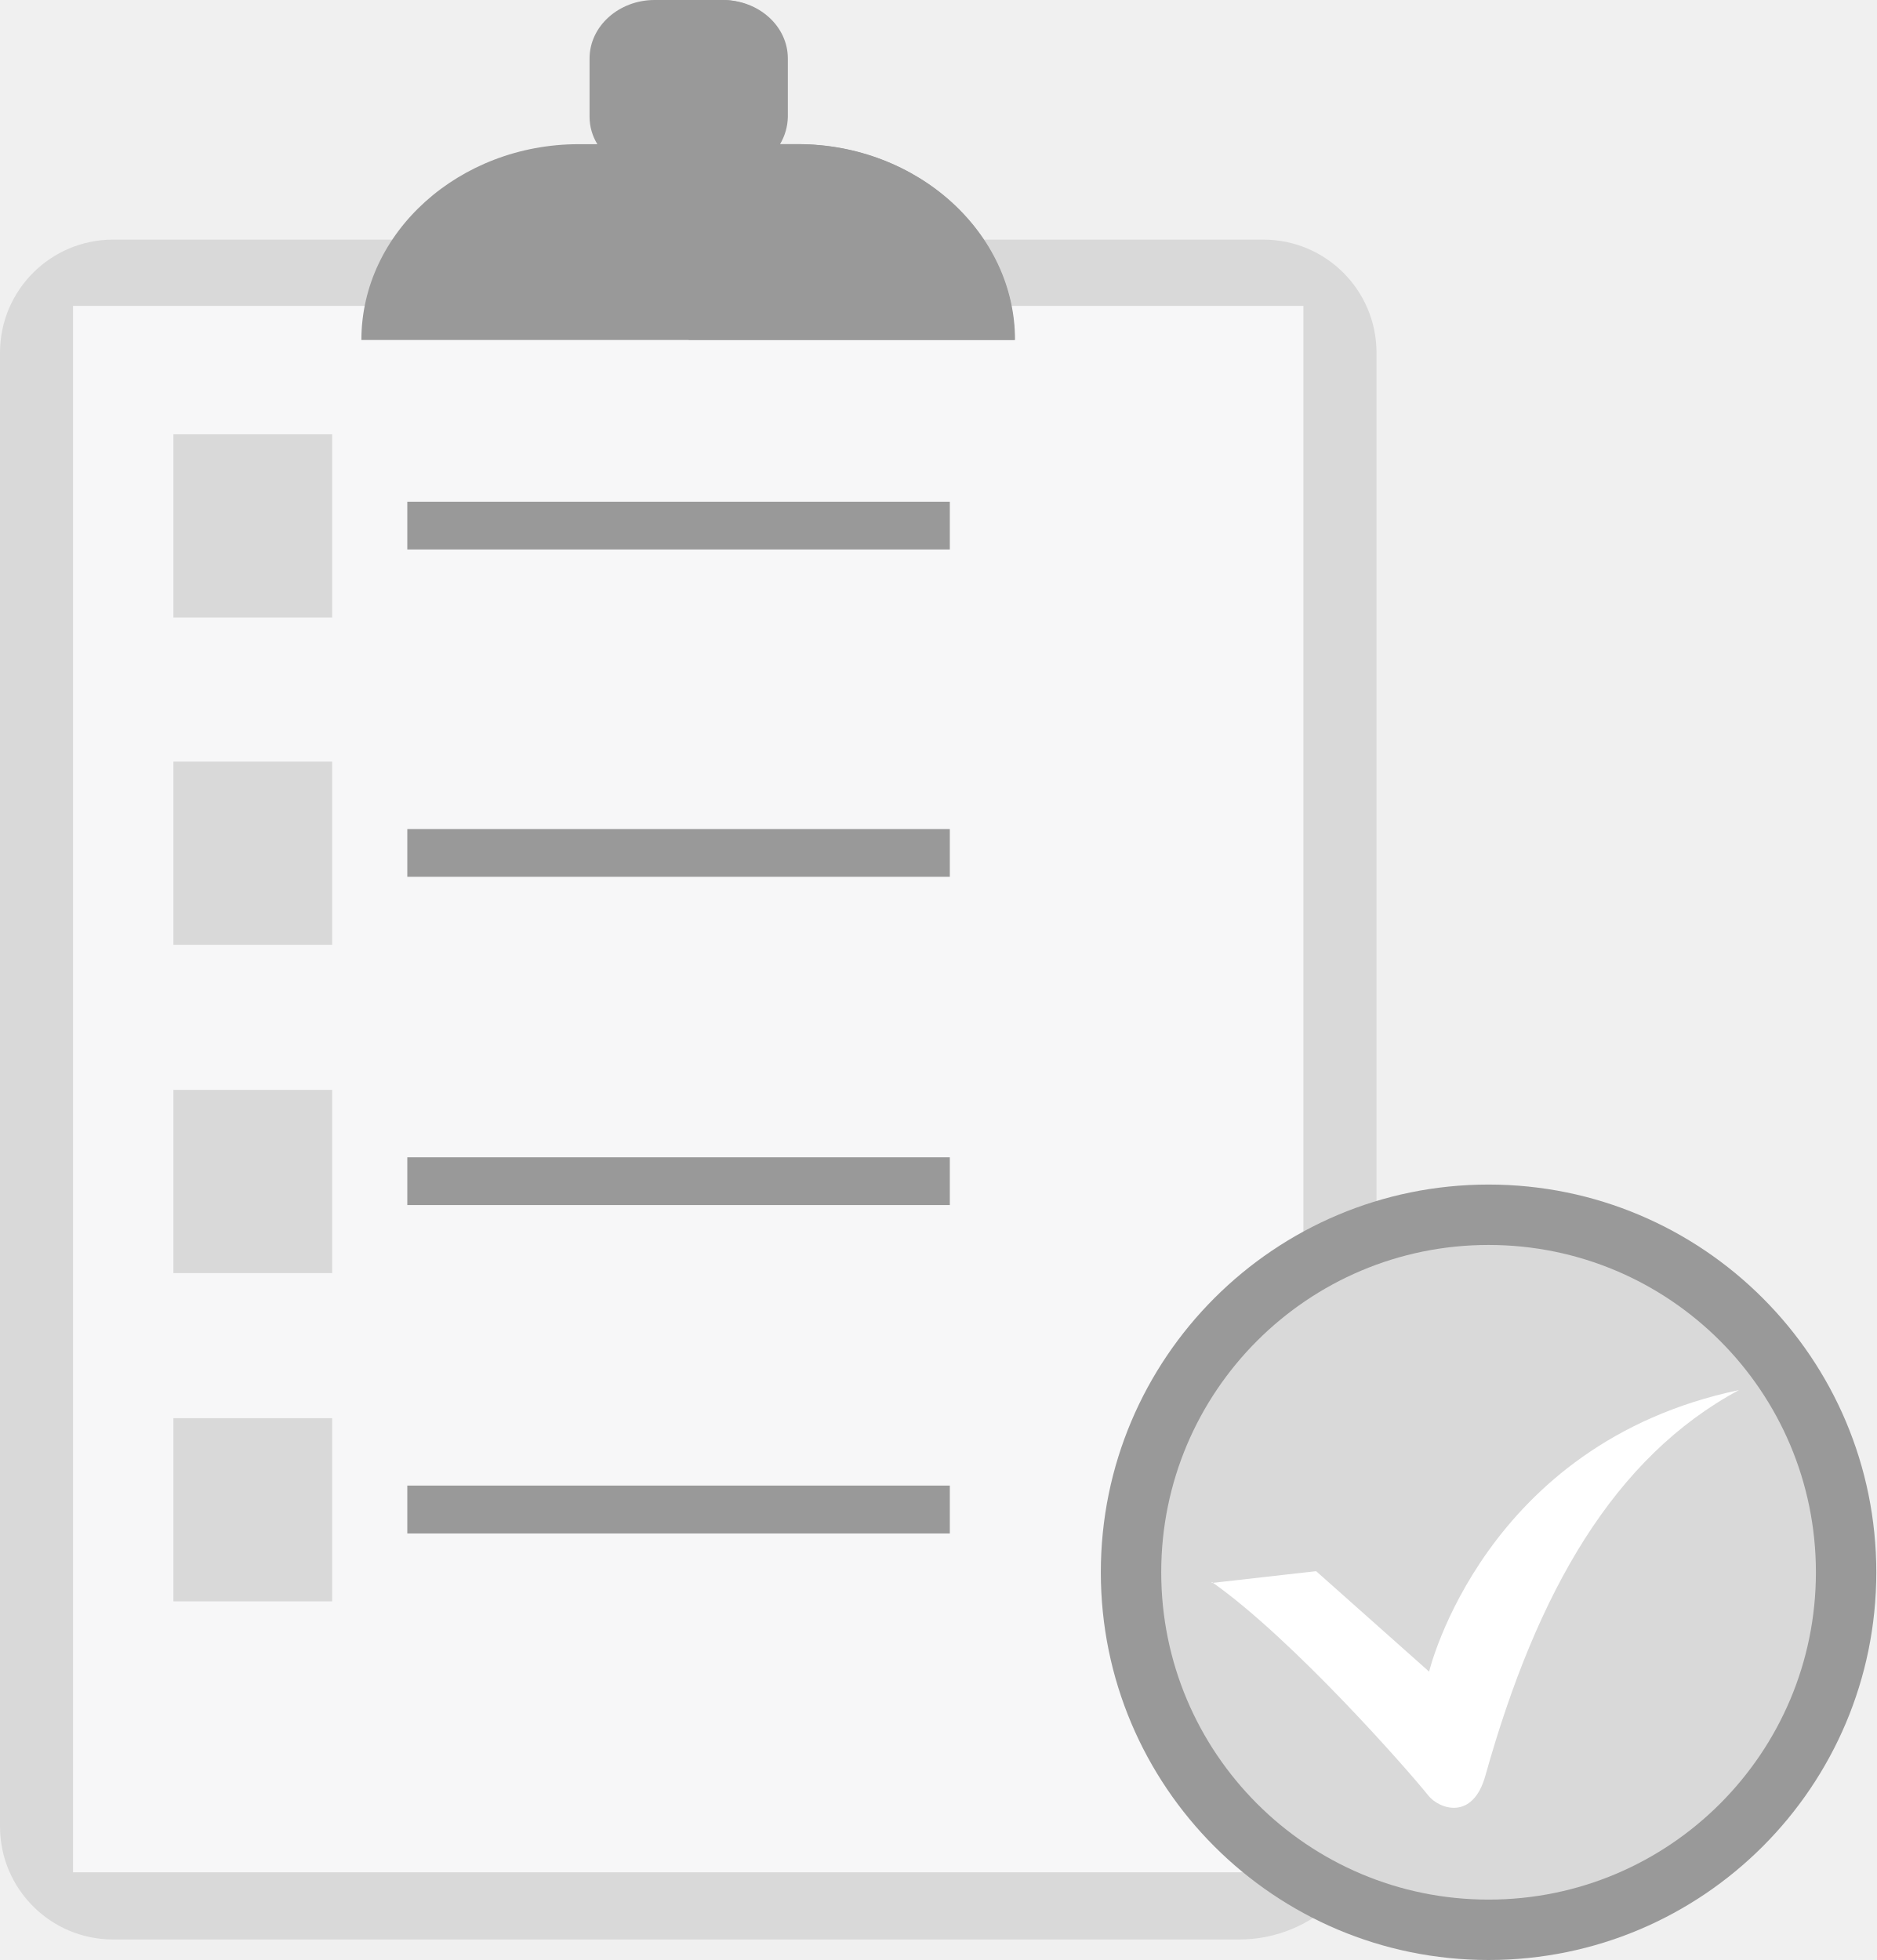
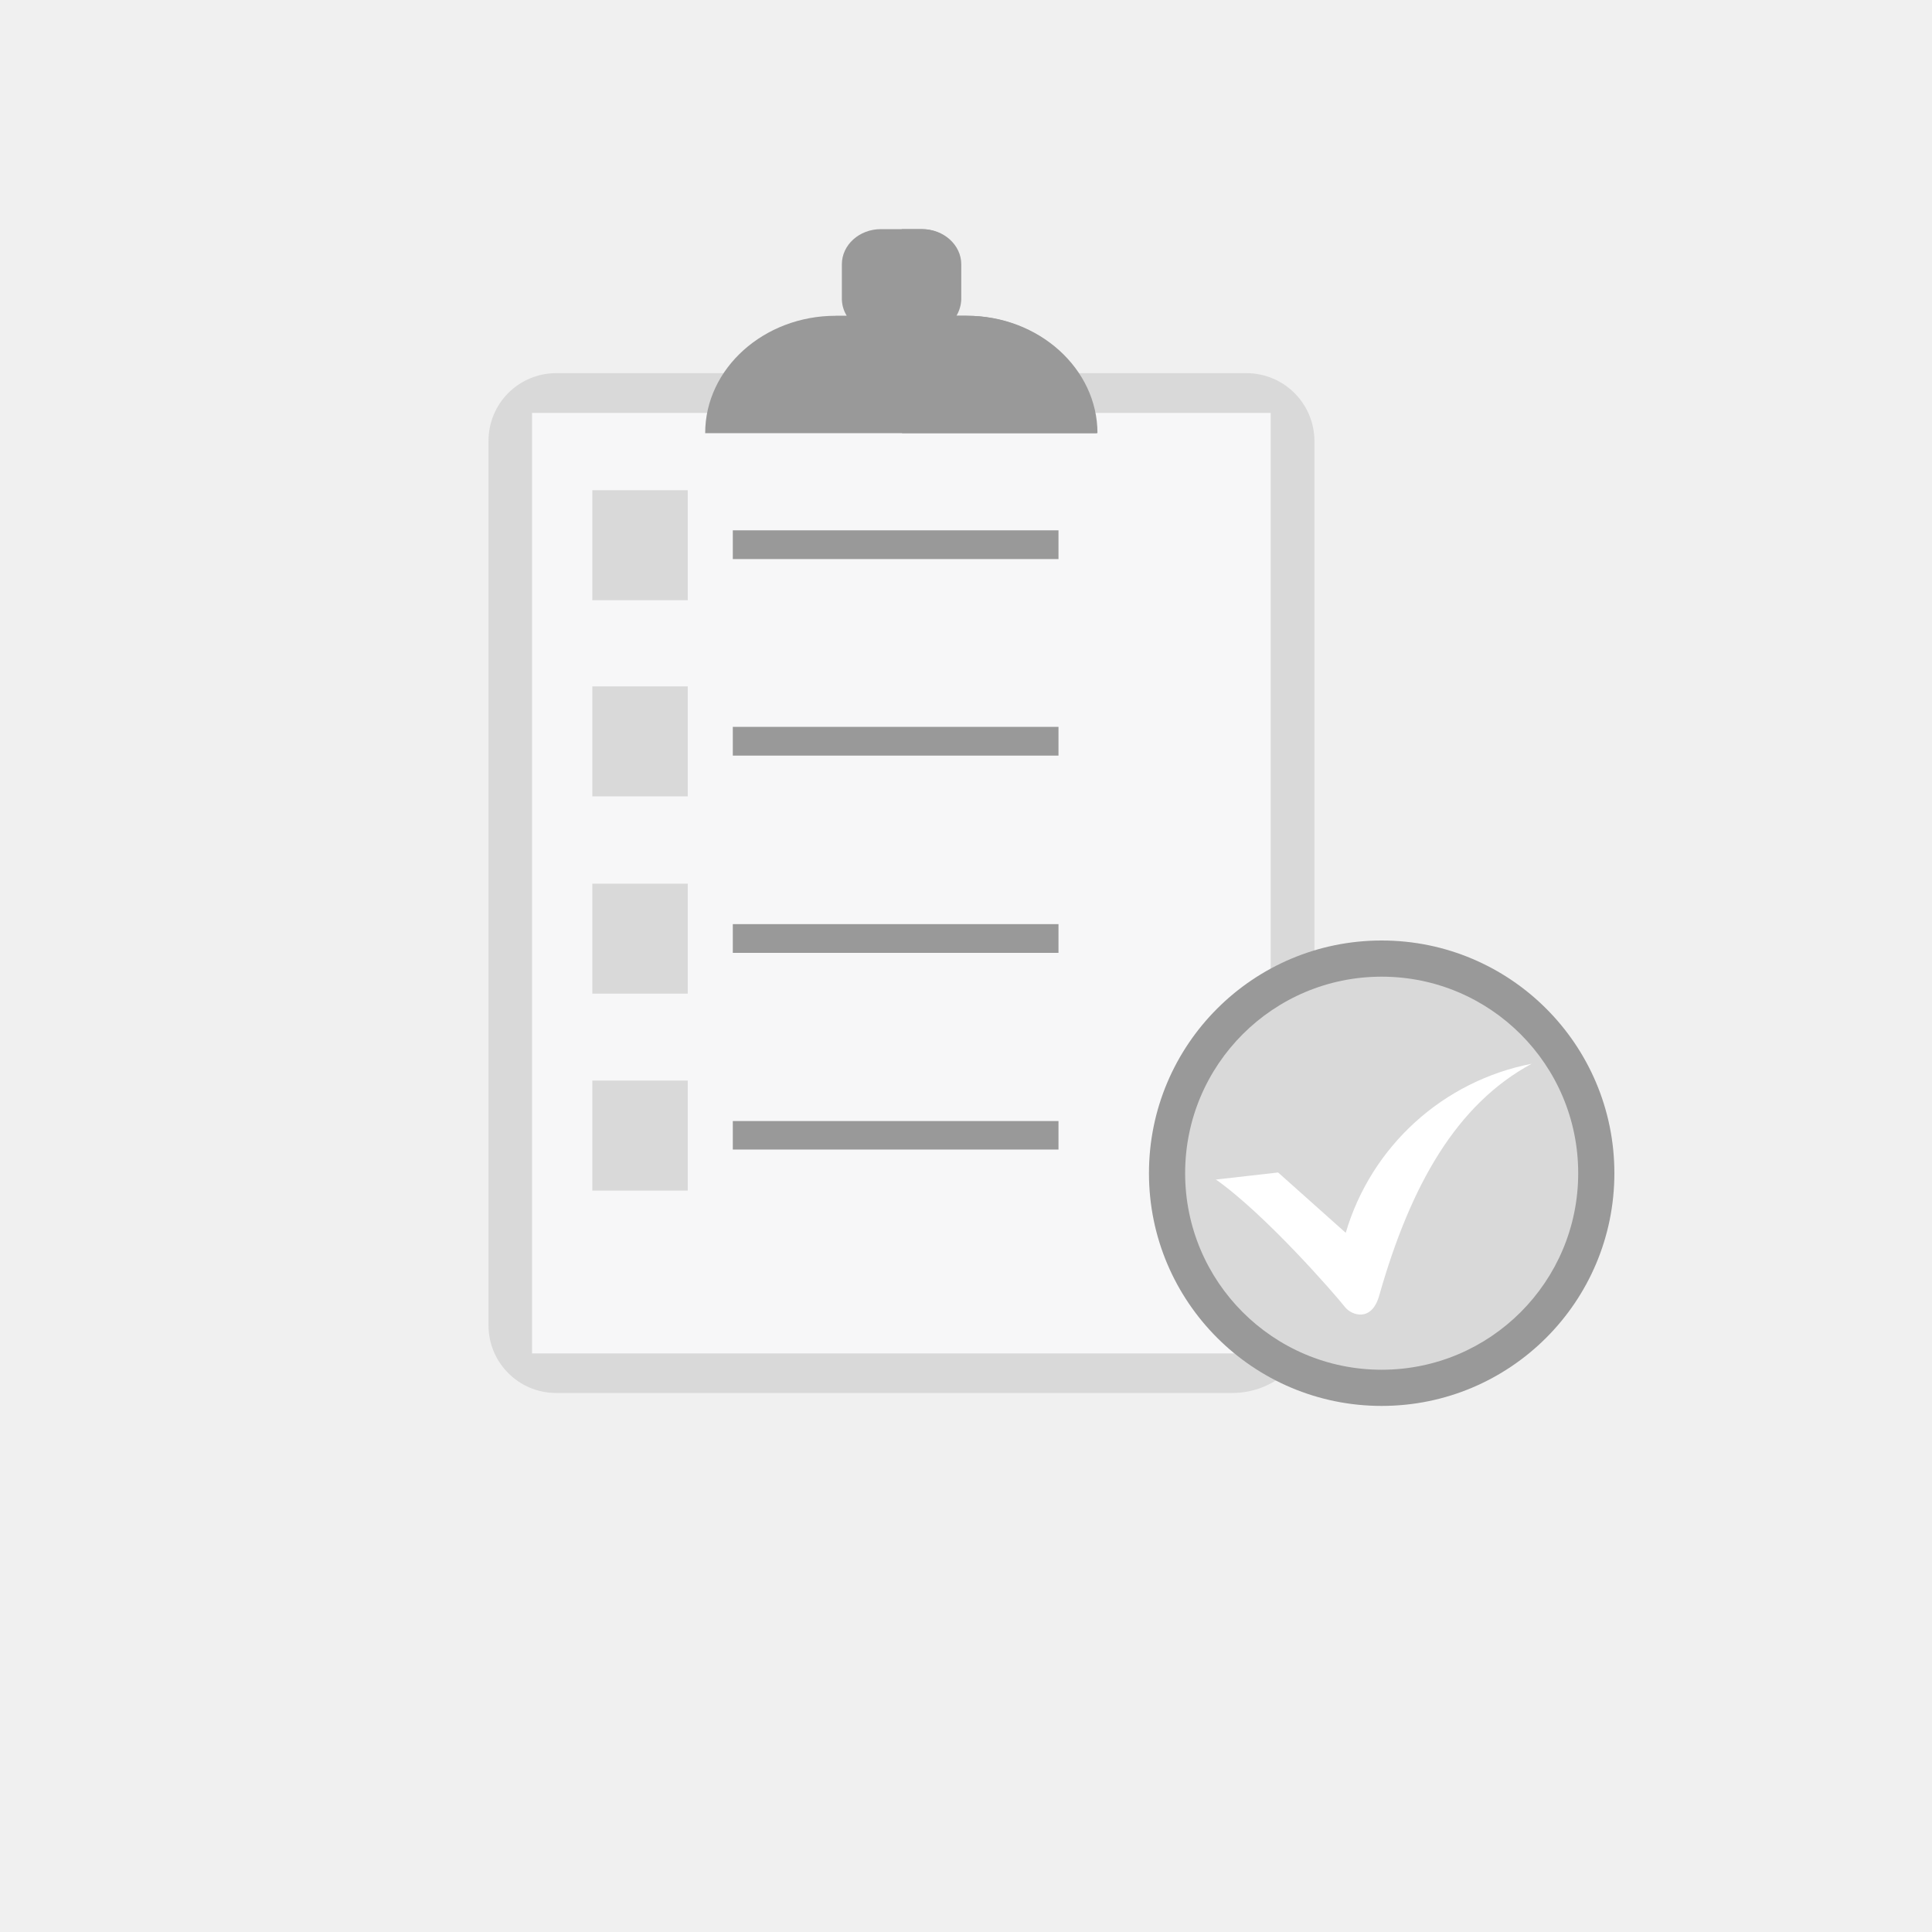
- <svg xmlns="http://www.w3.org/2000/svg" id="Layer_1" data-name="Layer 1" viewBox="0 0 317.49 331.67">
+ <svg xmlns="http://www.w3.org/2000/svg" id="Layer_1" data-name="Layer 1" viewBox="0 0 400 400">
  <defs>
    <style>.cls-1{fill:#d9d9d9;}.cls-2{fill:#f7f7f8;}.cls-3{fill:#999;}.cls-4{fill:#fff;}</style>
  </defs>
-   <path class="cls-1" d="M116.2,108.06H310.88A19.14,19.14,0,0,1,330,127.19V372.47a23.22,23.22,0,0,1-23.24,23.24H116.2a19.14,19.14,0,0,1-19.12-19.12V127.19A19.14,19.14,0,0,1,116.2,108.06Z" transform="translate(-97.08 -67.51)" />
-   <rect class="cls-2" x="12.36" y="51.76" width="208.19" height="265.07" />
-   <circle class="cls-3" cx="251.88" cy="266.06" r="65.61" />
-   <path class="cls-1" d="M126.42,141h26.87v31H126.42Zm0,166.49h26.87v31H126.42Zm0-55.55h26.87v31H126.42Zm0-55.55h26.87v31H126.42Z" transform="translate(-97.08 -67.51)" />
-   <path class="cls-3" d="M166,152.41H257.8v8.08H166v-8.08Zm0,166.49H257.8V327H166V318.9Zm0-55.55H257.8v8.08H166v-8.08Zm0-55.55H257.8v8.08H166v-8.08Z" transform="translate(-97.08 -67.51)" />
-   <circle class="cls-1" cx="251.88" cy="266.06" r="55.39" />
-   <path class="cls-4" d="M302.14,335.38l17.64-2,19.12,17s9.23-38.57,52.42-47.64c-21.1,11.37-34.12,34-42.86,65.11-2.14,7.91-7.91,5.77-9.73,3.46-3-3.79-22.75-26.37-36.6-36.1v.17Z" transform="translate(-97.08 -67.51)" />
-   <path class="cls-3" d="M195.16,91.91h3a8.86,8.86,0,0,1-1.32-4.61V77.4c0-5.44,4.95-9.89,11-9.89h11.37c6.1,0,11,4.45,11,9.89v9.89A9.31,9.31,0,0,1,229,91.91h3c20.28,0,36.76,15,36.76,33.13H158.23c0-18.3,16.65-33.13,36.76-33.13h.16Z" transform="translate(-97.08 -67.51)" />
-   <path class="cls-3" d="M213.62,67.51h5.77c6.1,0,11,4.45,11,9.89v9.89a9.31,9.31,0,0,1-1.32,4.61h3c20.28,0,36.76,15,36.76,33.13H213.62V67.51Z" transform="translate(-97.08 -67.51)" />
+   <path class="cls-1" d="M115.14,77.26h143a14.08,14.08,0,0,1,14,14V271.4a17,17,0,0,1-17,17h-140a14,14,0,0,1-14-14V91.29A14,14,0,0,1,115.14,77.26Z" />
+   <rect class="cls-2" x="110.15" y="85.49" width="152.93" height="194.72" />
+   <circle class="cls-3" cx="286.06" cy="242.9" r="48.18" />
+   <path class="cls-1" d="M122.63,101.5h19.76v22.77H122.63Zm0,122.22h19.76V246.5H122.63Zm0-40.77h19.76v22.77H122.63Zm0-40.84h19.76v22.77H122.63Z" />
+   <path class="cls-3" d="M151.72,109.8h67.43v5.95H151.72V109.8Zm0,122.3h67.43V238H151.72V232.1Zm0-40.77h67.43v5.95H151.72v-5.95Zm0-40.84h67.43v5.95H151.72v-5.95Z" />
+   <circle class="cls-1" cx="286.06" cy="242.9" r="40.69" />
+   <path class="cls-4" d="M251.69,244.22l12.93-1.47,14,12.49a50.11,50.11,0,0,1,38.49-35c-15.5,8.37-25,25-31.51,47.82-1.54,5.8-5.8,4.26-7.12,2.57-2.2-2.79-16.67-19.39-26.88-26.52l.07.07Z" />
+   <path class="cls-3" d="M173.1,65.36h2.2a6.69,6.69,0,0,1-1-3.38V54.71c0-4,3.6-7.27,8.08-7.27h8.37c4.48,0,8.08,3.31,8.08,7.27V62a7.13,7.13,0,0,1-1,3.38h2.2c14.91,0,27,11,27,24.31H146c0-13.44,12.19-24.31,27-24.31Z" />
+   <path class="cls-3" d="M186.68,47.44h4.26c4.48,0,8.08,3.31,8.08,7.27V62a7.13,7.13,0,0,1-1,3.38h2.2c14.91,0,27,11,27,24.31H186.76l-.07-42.24Z" />
</svg>
